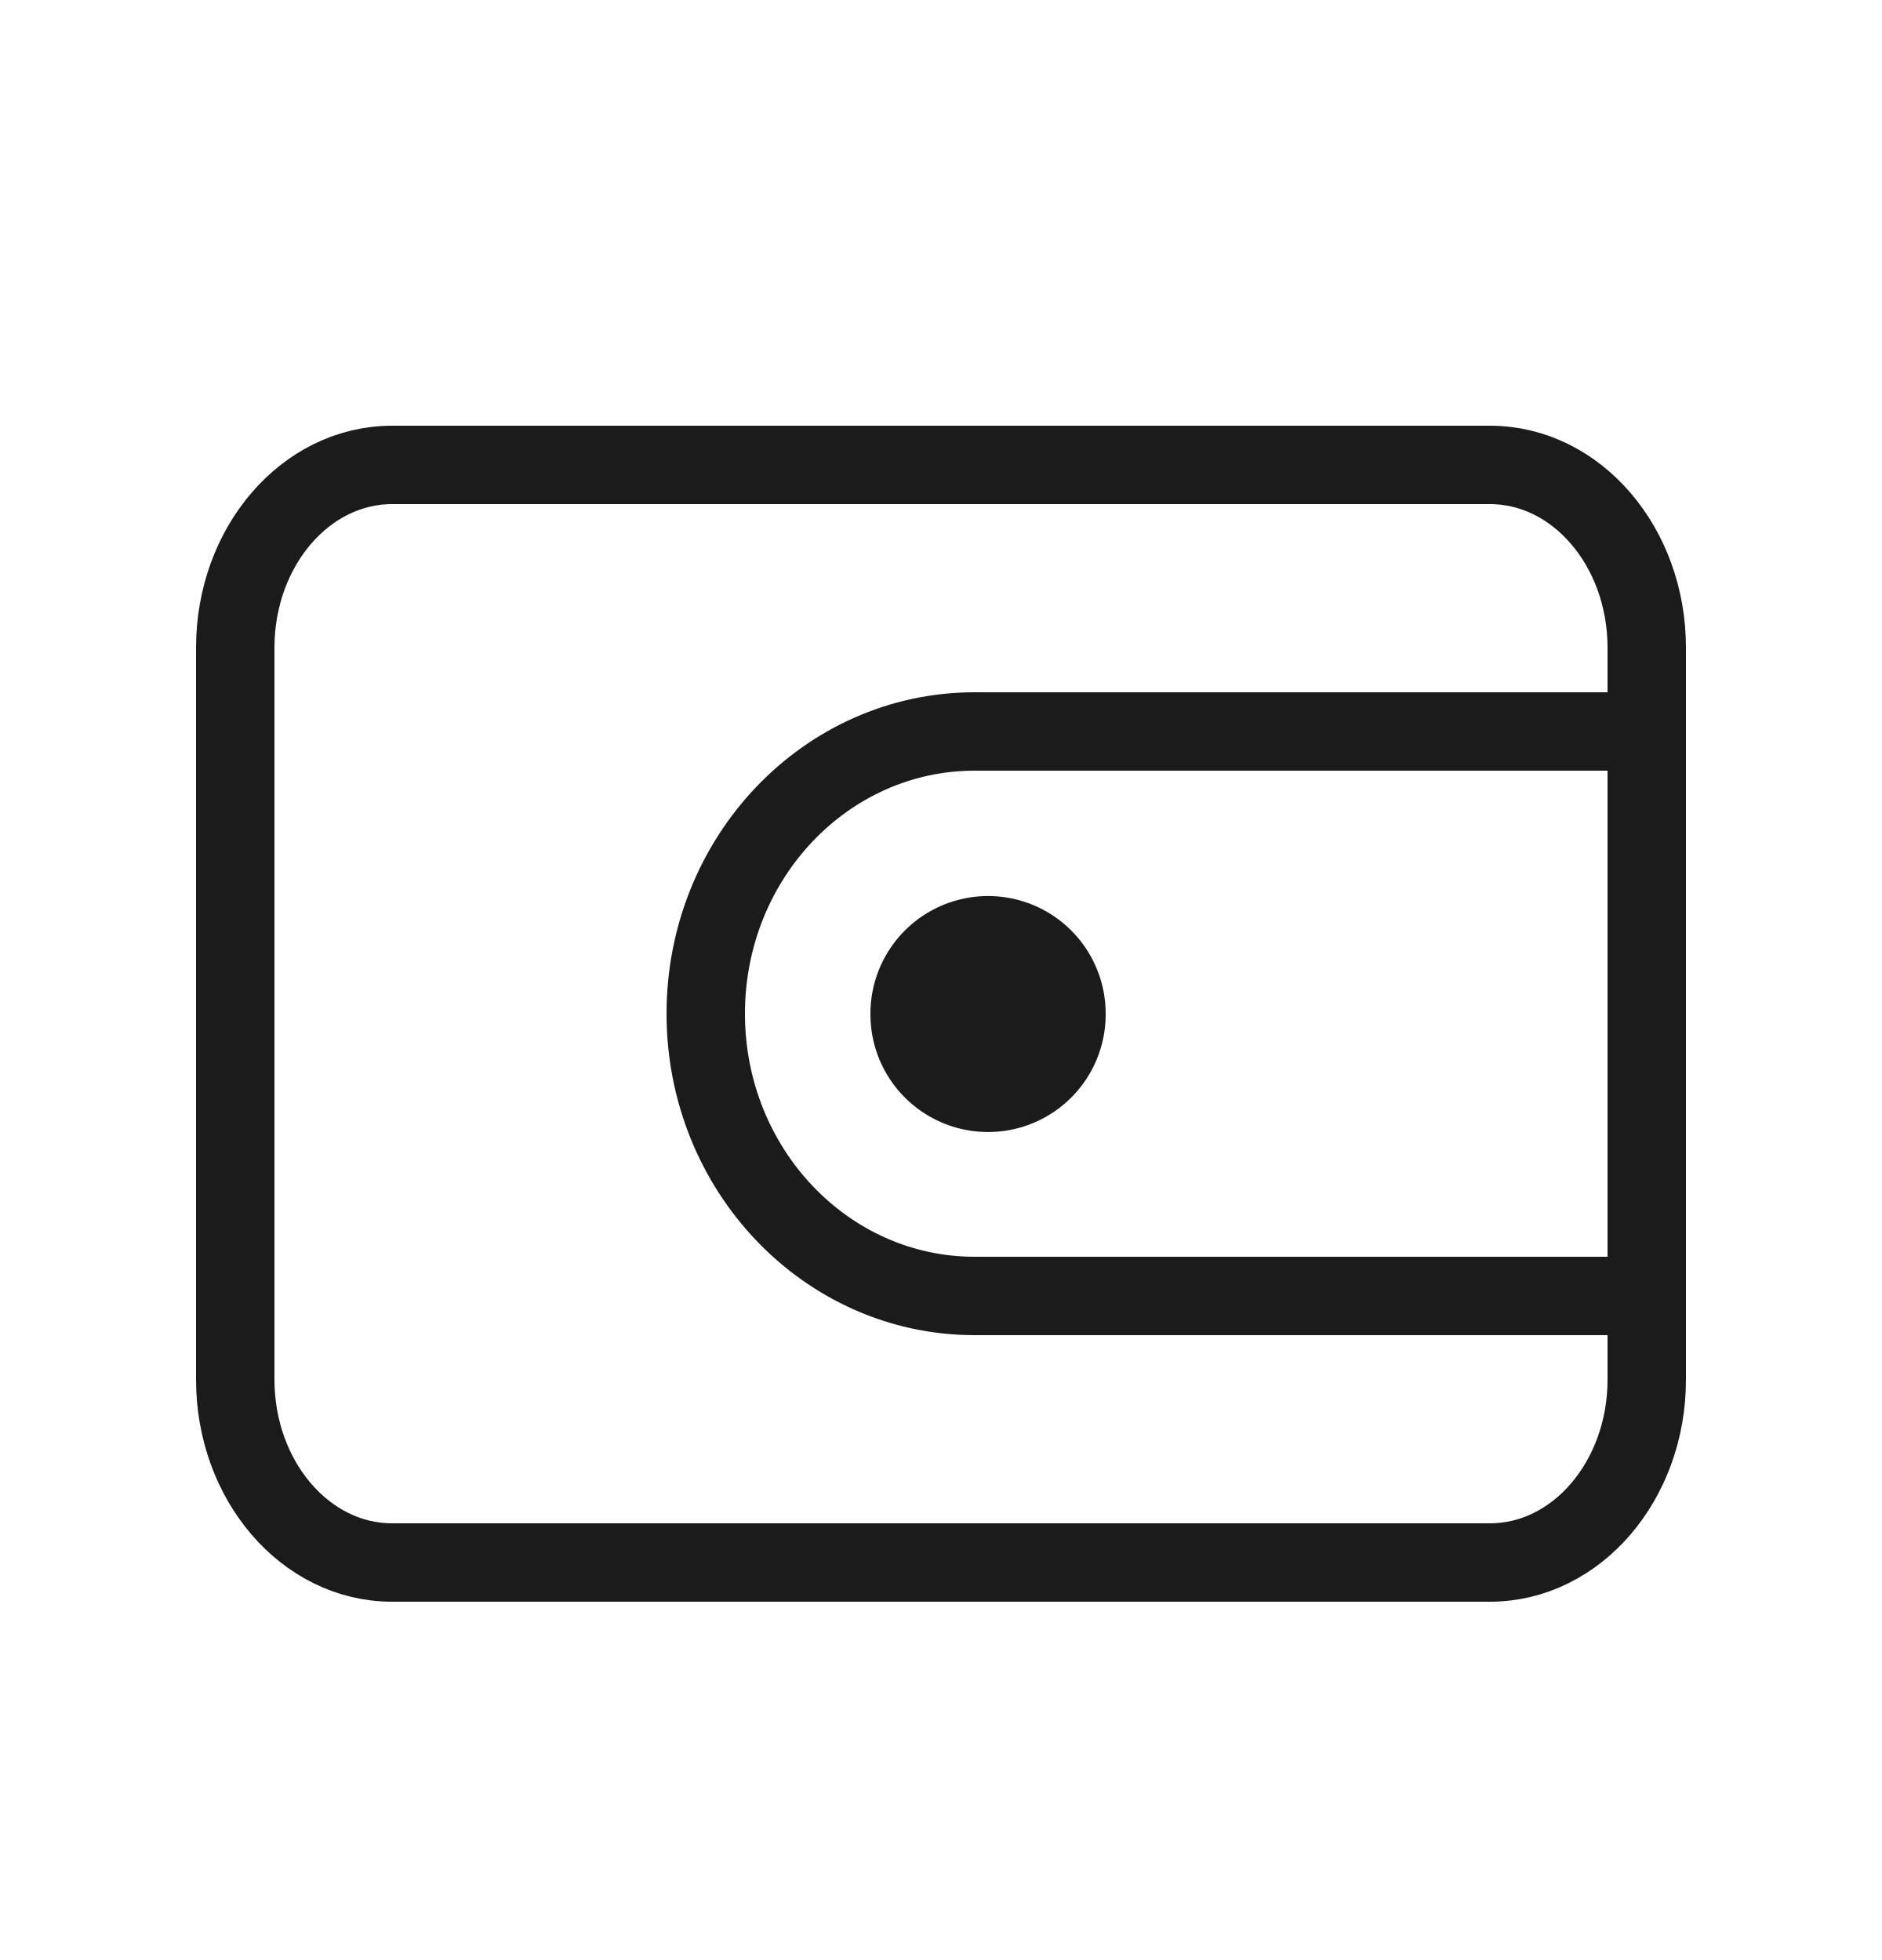
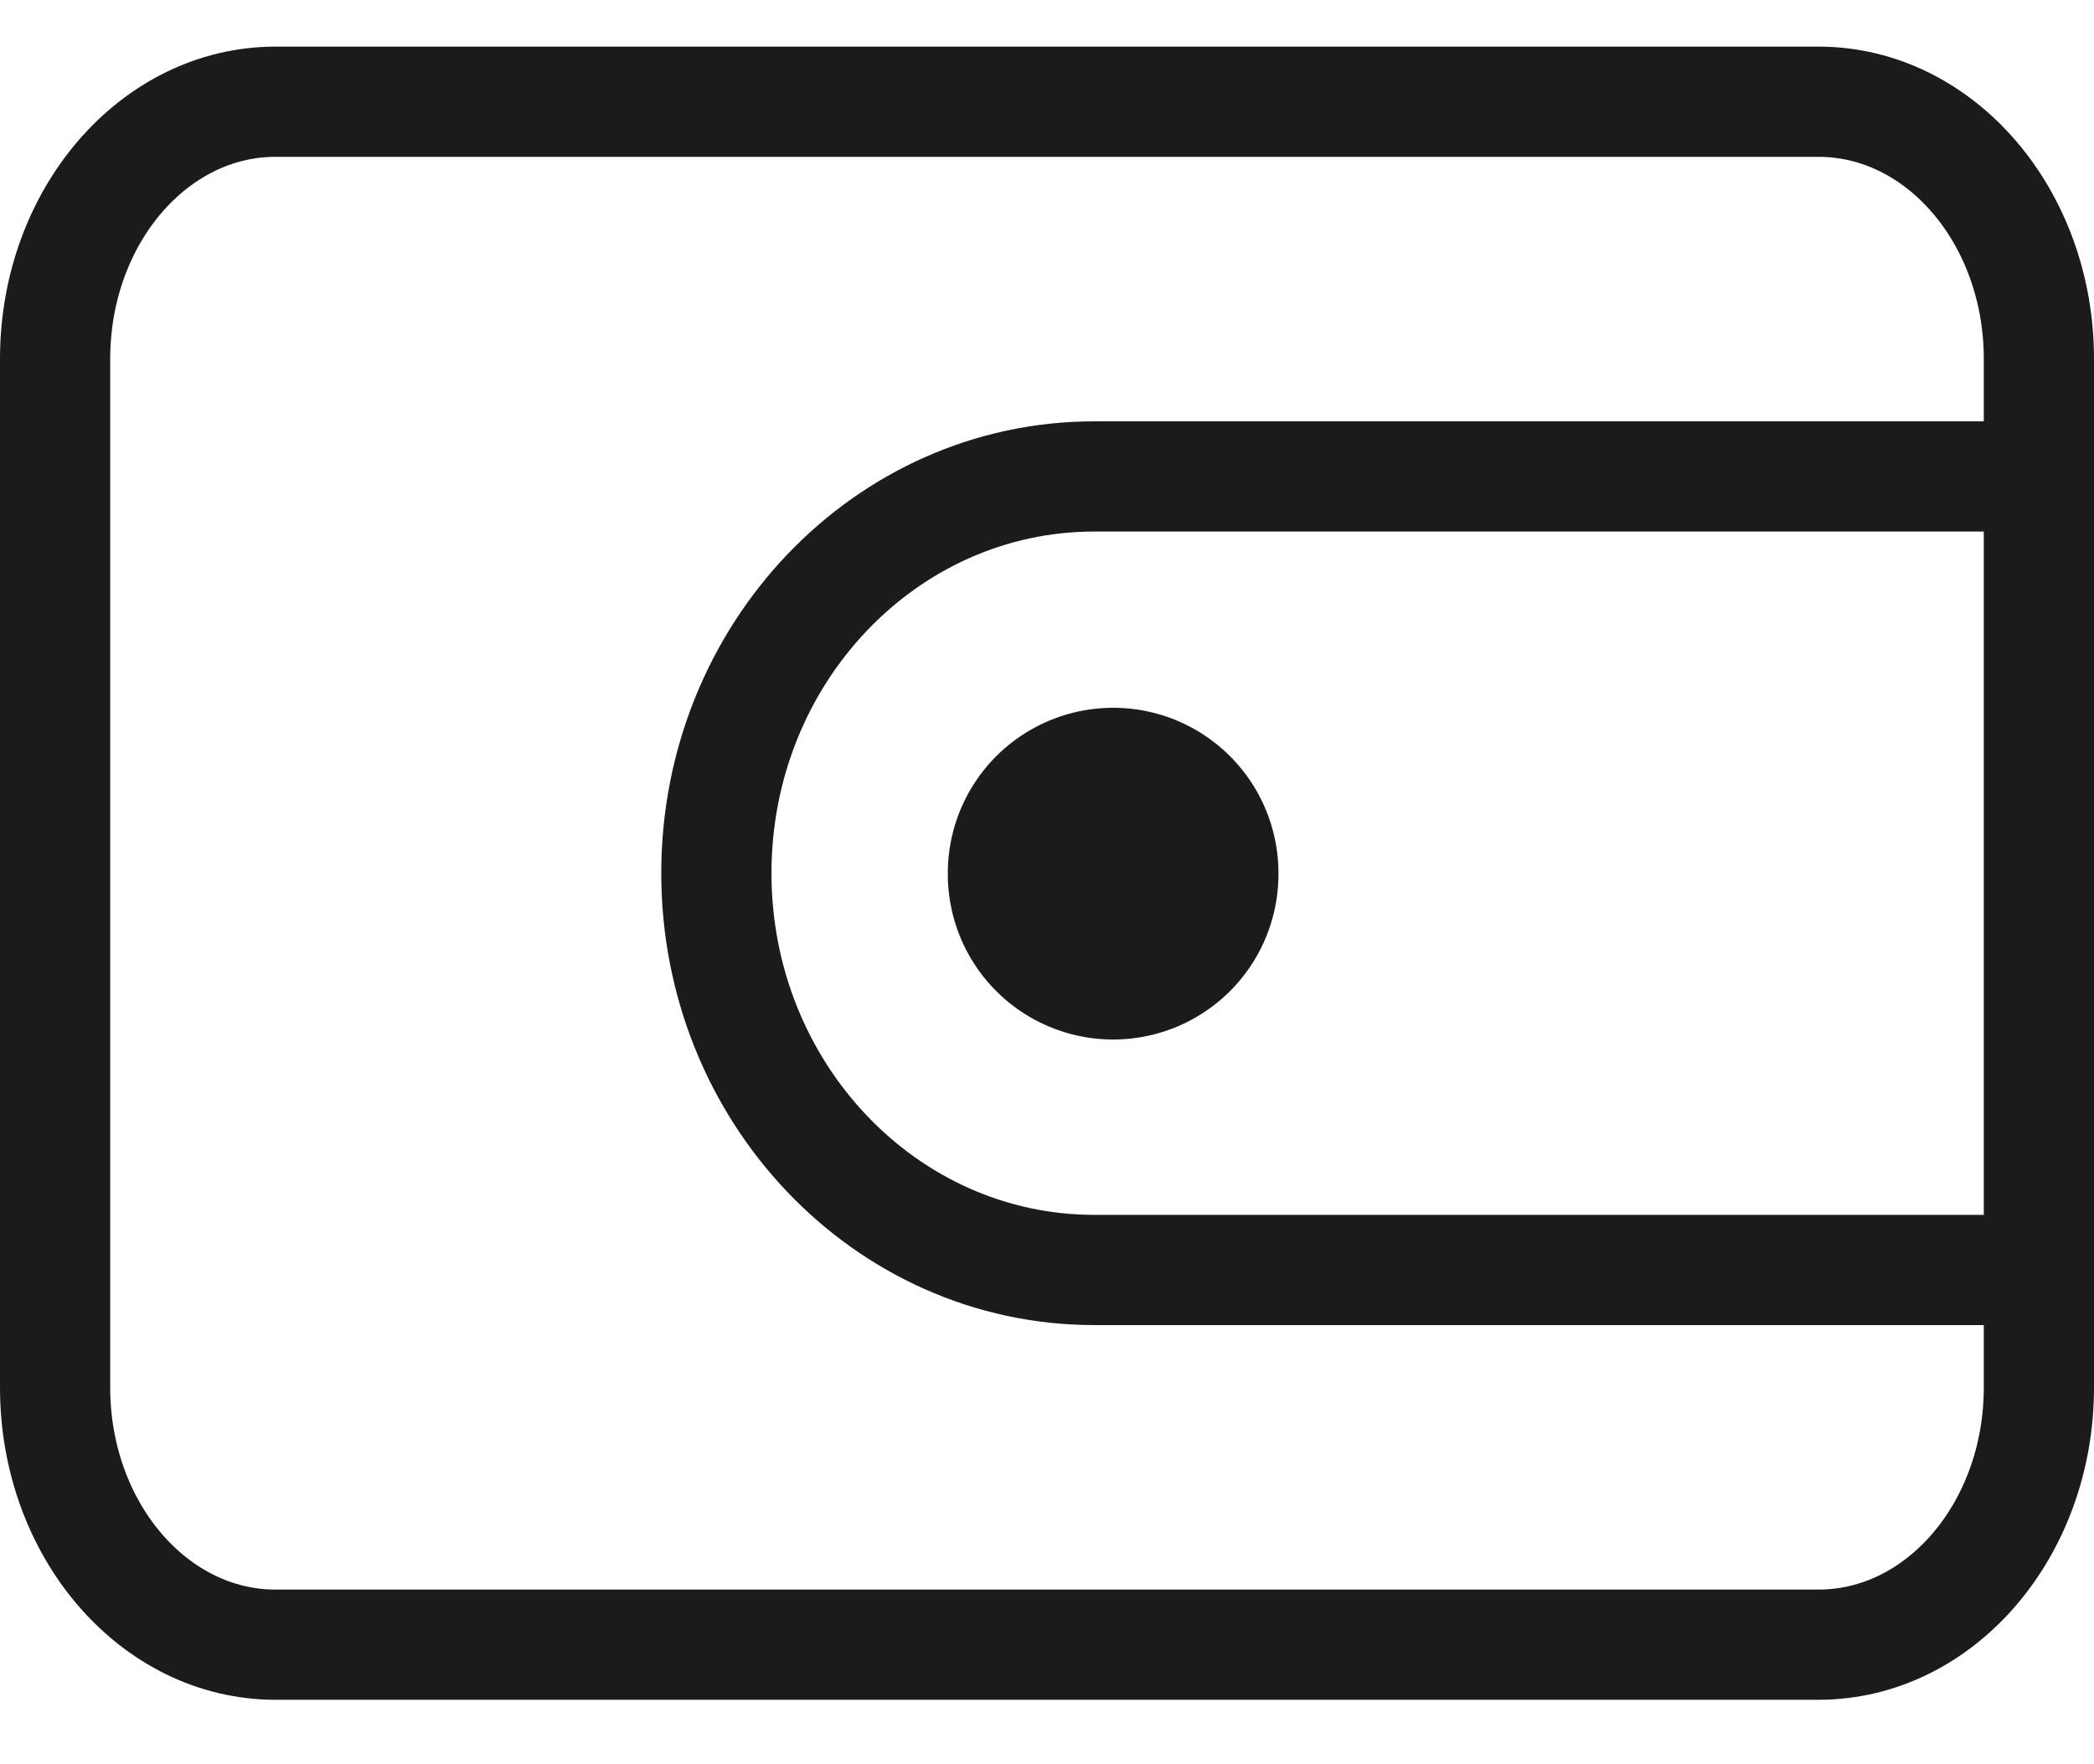
- <svg xmlns="http://www.w3.org/2000/svg" width="24" height="25" viewBox="0 0 24 25" fill="none">
-   <path d="M21 9.43V16.43M5 19.93H19C20.105 19.93 21 18.885 21 17.596V8.263C21 6.974 20.105 5.93 19 5.93H5C3.895 5.93 3 6.974 3 8.263V17.596C3 18.885 3.895 19.93 5 19.93Z" stroke="#1B1B1B" stroke-linecap="round" stroke-linejoin="round" />
-   <path d="M21 9.33H12.429C10.535 9.33 9 10.941 9 12.93C9 14.918 10.535 16.53 12.429 16.53H21" stroke="#1B1B1B" stroke-linecap="round" stroke-linejoin="round" />
-   <path d="M12.6 12.929C12.6 12.933 12.6 12.939 12.6 12.939" stroke="#1B1B1B" stroke-width="3" stroke-linecap="round" stroke-linejoin="round" />
+ <svg xmlns="http://www.w3.org/2000/svg" width="19" height="16" viewBox="0 0 19 16" fill="none">
+   <path d="M18.5 4.423V11.423M2.5 14.923H16.5C17.605 14.923 18.5 13.878 18.5 12.59V3.256C18.5 1.968 17.605 0.923 16.5 0.923H2.5C1.395 0.923 0.5 1.968 0.5 3.256V12.59C0.5 13.878 1.395 14.923 2.5 14.923Z" stroke="#1B1B1B" stroke-linecap="round" stroke-linejoin="round" />
+   <path d="M18.5 4.323H9.929C8.035 4.323 6.5 5.934 6.5 7.923C6.5 9.911 8.035 11.523 9.929 11.523H18.5" stroke="#1B1B1B" stroke-linecap="round" stroke-linejoin="round" />
+   <path d="M10.1 7.922C10.1 7.926 10.1 7.932 10.1 7.932" stroke="#1B1B1B" stroke-width="3" stroke-linecap="round" stroke-linejoin="round" />
</svg>
